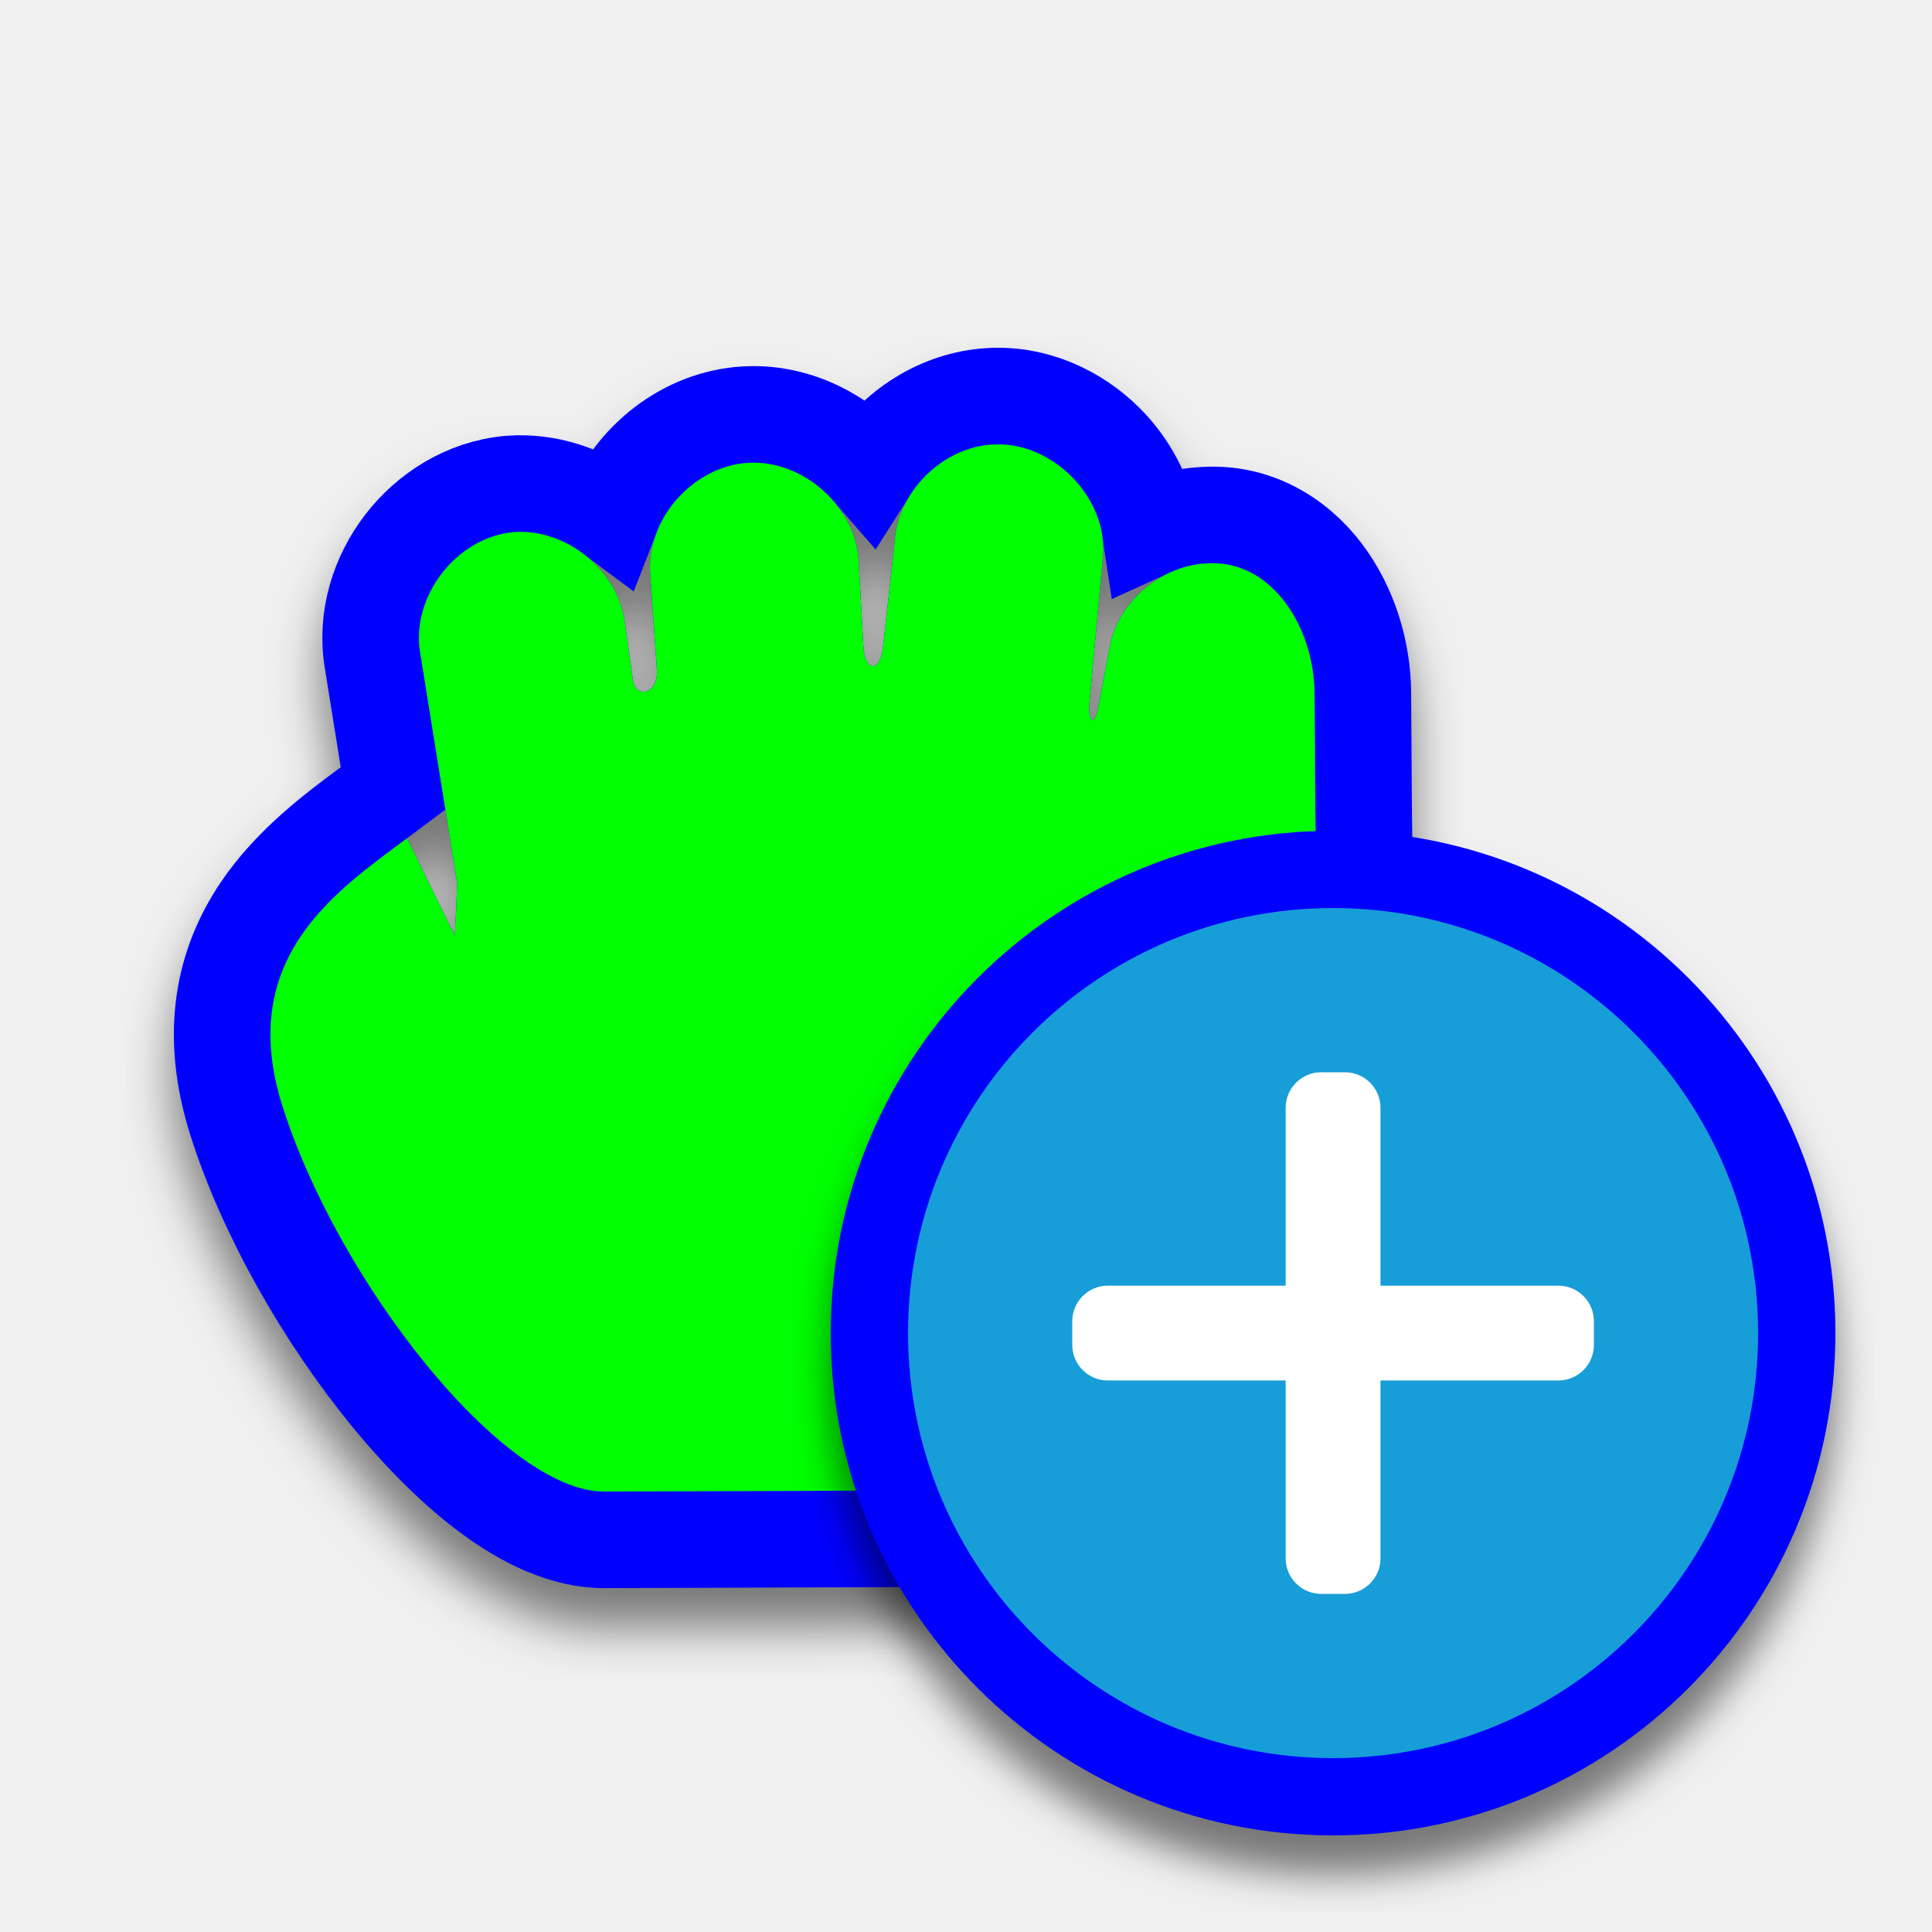
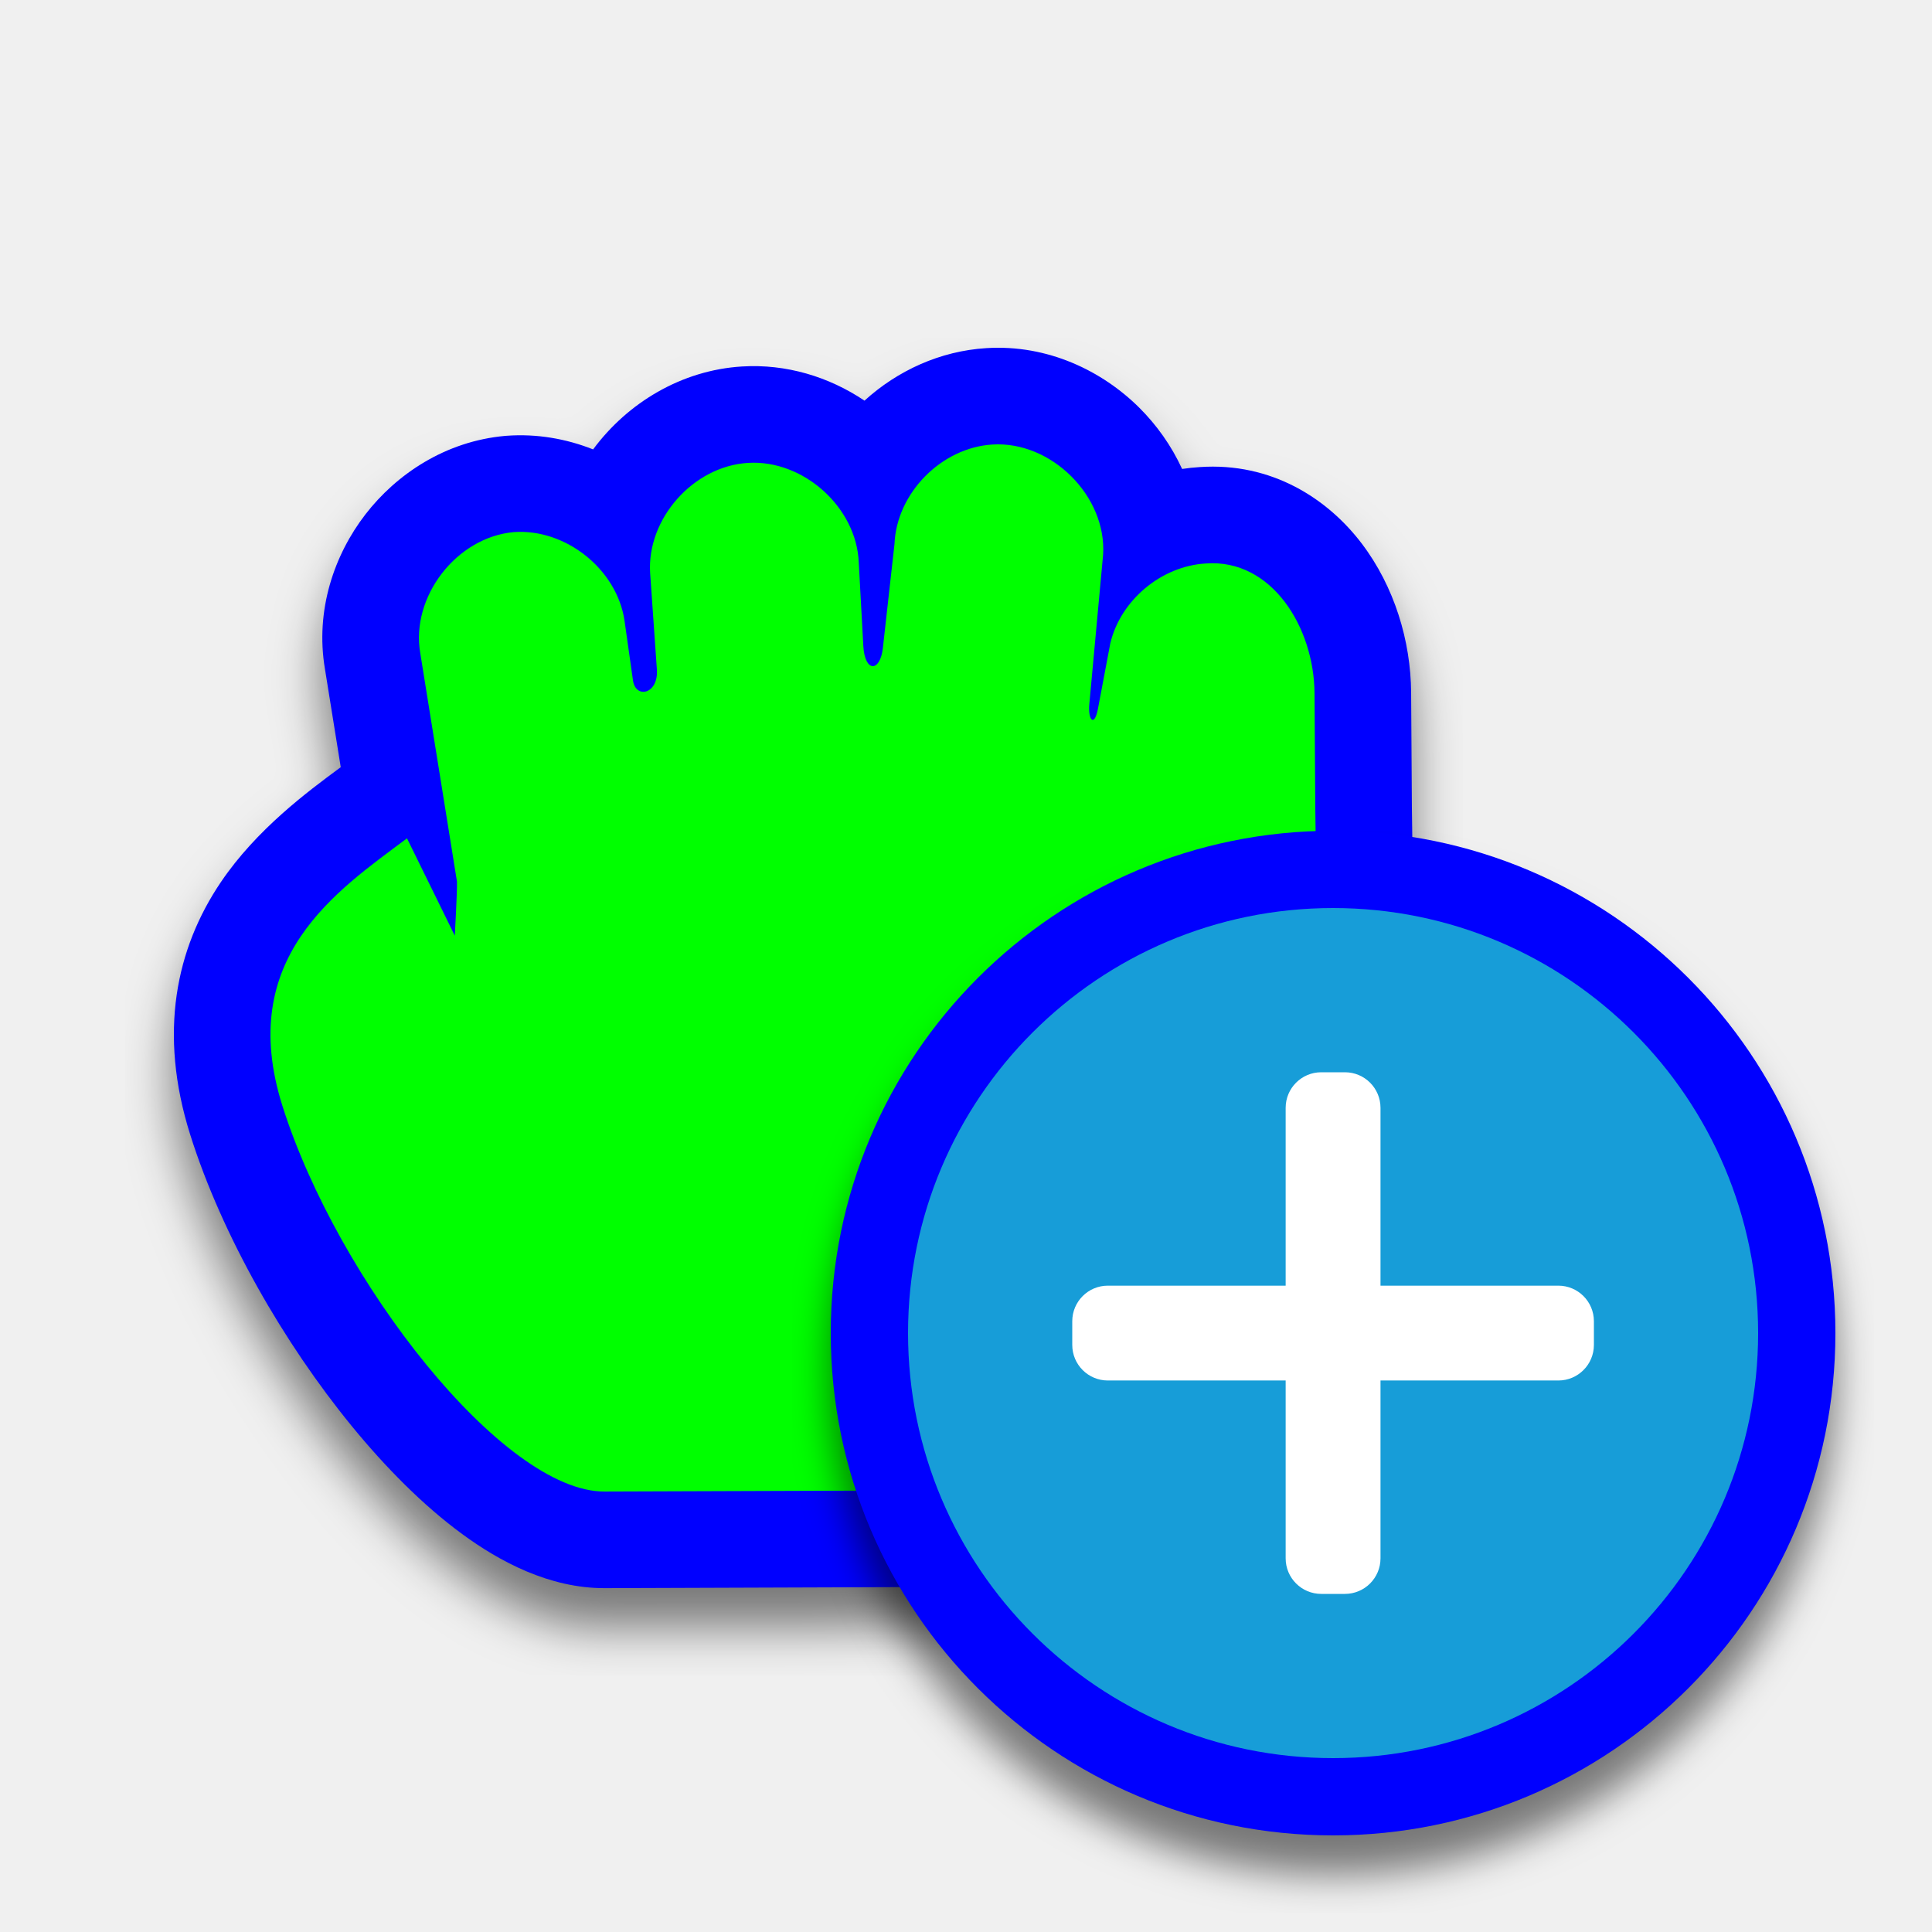
<svg xmlns="http://www.w3.org/2000/svg" width="200" height="200" viewBox="0 0 200 200" fill="none">
  <g filter="url(#filter0_d)">
-     <path d="M77.426 47.919C71.769 48.261 66.939 53.708 67.303 59.338L68.001 69.317C68.177 71.854 65.802 72.384 65.526 70.437L64.652 64.264C63.878 58.946 58.564 54.693 53.179 55.084C47.255 55.614 42.492 61.789 43.507 67.623L47.306 91.261C47.342 92.171 47.081 96.859 47.081 96.859L42.132 86.782C34.903 92.202 24.388 99.132 29.232 114.465C34.964 132.61 52.106 154.472 62.602 154.404L126.262 154.181C138.579 127.009 136.28 101.63 136.159 83.648L136.079 71.766C136.036 64.958 131.653 57.828 124.832 58.331C120.218 58.594 115.986 62.136 114.934 66.616L113.664 73.348C113.286 75.355 112.614 74.529 112.765 72.9L114.192 57.438C114.586 51.361 108.825 45.626 102.719 46.019C97.441 46.344 92.808 51.059 92.597 56.319L91.395 67.079C91.114 69.592 89.523 69.654 89.37 66.855L88.898 58.219C88.67 52.512 83.153 47.558 77.426 47.919Z" fill="#0000FF" />
-     <path d="M90.017 48.547C86.839 44.9 82.076 42.618 77.117 42.928C70.924 43.305 65.516 47.653 63.324 53.285C60.34 51.058 56.616 49.821 52.818 50.097L52.776 50.1L52.734 50.104C48.167 50.512 44.296 53.052 41.782 56.311C39.276 59.56 37.802 63.937 38.575 68.445L40.691 81.614L39.133 82.782C38.814 83.021 38.478 83.27 38.127 83.53C34.797 85.998 30.185 89.416 27.013 94.105C23.227 99.702 21.584 106.855 24.464 115.971C27.551 125.742 33.611 136.295 40.259 144.429C43.592 148.507 47.198 152.131 50.812 154.778C54.293 157.327 58.402 159.428 62.624 159.404C62.628 159.404 62.631 159.404 62.634 159.404L126.279 159.181L129.49 159.169L130.815 156.245C142.137 131.271 141.637 107.628 141.271 90.35C141.221 87.981 141.173 85.731 141.159 83.614L141.079 71.735C141.052 67.357 139.65 62.796 136.978 59.281C134.251 55.693 129.951 52.955 124.506 53.342C122.604 53.456 120.759 53.936 119.053 54.714C118.529 51.208 116.751 48.079 114.42 45.759C111.432 42.784 107.122 40.728 102.405 41.029C97.307 41.346 92.696 44.333 90.017 48.547Z" stroke="#0000FF" stroke-width="10" />
+     <path d="M61.398 46.523C64.982 41.676 70.572 38.319 76.809 37.938C81.391 37.653 85.819 39.006 89.493 41.475C92.913 38.361 97.328 36.336 102.09 36.039C108.471 35.633 114.124 38.41 117.947 42.216C119.709 43.969 121.256 46.115 122.372 48.547C122.969 48.455 123.571 48.39 124.179 48.353C131.658 47.832 137.457 51.65 140.958 56.256C144.347 60.714 146.044 66.351 146.079 71.7L146.079 71.704L146.158 83.581C146.172 85.63 146.22 87.833 146.272 90.177C146.649 107.424 147.193 132.228 135.369 158.31L132.718 164.159L62.666 164.405L62.648 164.405C56.829 164.436 51.648 161.589 47.857 158.812C43.802 155.843 39.896 151.887 36.387 147.594C29.405 139.051 23.003 127.947 19.696 117.477C16.358 106.912 18.226 98.171 22.872 91.304C26.558 85.855 31.881 81.924 35.151 79.51L35.274 79.42L33.641 69.263C32.605 63.166 34.614 57.416 37.822 53.257C41.045 49.08 46.116 45.676 52.288 45.124L52.371 45.117L52.455 45.111C55.553 44.886 58.599 45.408 61.398 46.523Z" fill="#0000FF" />
  </g>
  <path d="M77.426 47.919C71.769 48.261 66.939 53.708 67.303 59.338L68.001 69.317C68.177 71.854 65.802 72.384 65.526 70.437L64.652 64.264C63.878 58.946 58.564 54.693 53.179 55.084C47.255 55.614 42.492 61.789 43.507 67.623L47.306 91.261C47.342 92.171 47.081 96.859 47.081 96.859L42.132 86.782C34.903 92.202 24.388 99.132 29.232 114.465C34.964 132.61 52.106 154.472 62.602 154.404L126.262 154.181C138.579 127.009 136.28 101.63 136.159 83.648L136.079 71.766C136.036 64.958 131.653 57.828 124.832 58.331C120.218 58.594 115.986 62.136 114.934 66.616L113.664 73.348C113.286 75.355 112.614 74.529 112.765 72.9L114.192 57.438C114.586 51.361 108.825 45.626 102.719 46.019C97.441 46.344 92.808 51.059 92.597 56.319L91.395 67.079C91.114 69.592 89.523 69.654 89.37 66.855L88.898 58.219C88.67 52.512 83.153 47.558 77.426 47.919Z" fill="#00FF00" />
  <g filter="url(#filter1_d)">
    <path d="M190 138C190 166.719 166.719 190 138 190C109.281 190 86 166.719 86 138C86 109.281 109.281 86 138 86C166.719 86 190 109.281 190 138Z" fill="#0000FF" />
    <path d="M182 138C182 162.301 162.301 182 138 182C113.699 182 94 162.301 94 138C94 113.699 113.699 94 138 94C162.301 94 182 113.699 182 138Z" fill="#179DD8" />
    <path d="M161.318 133.091H114.682C112.649 133.091 111 134.74 111 136.773V139.227C111 141.26 112.649 142.909 114.682 142.909H161.318C163.351 142.909 165 141.26 165 139.227V136.773C165 134.74 163.351 133.091 161.318 133.091Z" fill="white" />
    <path d="M133.091 114.682V161.318C133.091 163.351 134.74 165 136.773 165H139.227C141.26 165 142.909 163.351 142.909 161.318V114.682C142.909 112.649 141.26 111 139.227 111H136.773C134.74 111 133.091 112.649 133.091 114.682Z" fill="white" />
  </g>
  <defs>
-     <filter id="filter0_d" x="13.001" y="34.999" width="138.419" height="138.405" filterUnits="userSpaceOnUse" color-interpolation-filters="sRGB">
+     <filter id="filter0_d" x="13" y="35" width="138.419" height="138.405" filterUnits="userSpaceOnUse" color-interpolation-filters="sRGB">
      <feFlood flood-opacity="0" result="BackgroundImageFix" />
      <feColorMatrix in="SourceAlpha" type="matrix" values="0 0 0 0 0 0 0 0 0 0 0 0 0 0 0 0 0 0 127 0" />
      <feOffset dy="4" />
      <feGaussianBlur stdDeviation="2.5" />
      <feColorMatrix type="matrix" values="0 0 0 0 0 0 0 0 0 0 0 0 0 0 0 0 0 0 0.5 0" />
      <feBlend mode="normal" in2="BackgroundImageFix" result="effect1_dropShadow" />
      <feBlend mode="normal" in="SourceGraphic" in2="effect1_dropShadow" result="shape" />
    </filter>
    <filter id="filter1_d" x="82" y="86" width="112" height="112" filterUnits="userSpaceOnUse" color-interpolation-filters="sRGB">
      <feFlood flood-opacity="0" result="BackgroundImageFix" />
      <feColorMatrix in="SourceAlpha" type="matrix" values="0 0 0 0 0 0 0 0 0 0 0 0 0 0 0 0 0 0 127 0" />
      <feOffset dy="4" />
      <feGaussianBlur stdDeviation="2" />
      <feColorMatrix type="matrix" values="0 0 0 0 0 0 0 0 0 0 0 0 0 0 0 0 0 0 0.5 0" />
      <feBlend mode="normal" in2="BackgroundImageFix" result="effect1_dropShadow" />
      <feBlend mode="normal" in="SourceGraphic" in2="effect1_dropShadow" result="shape" />
    </filter>
  </defs>
</svg>
